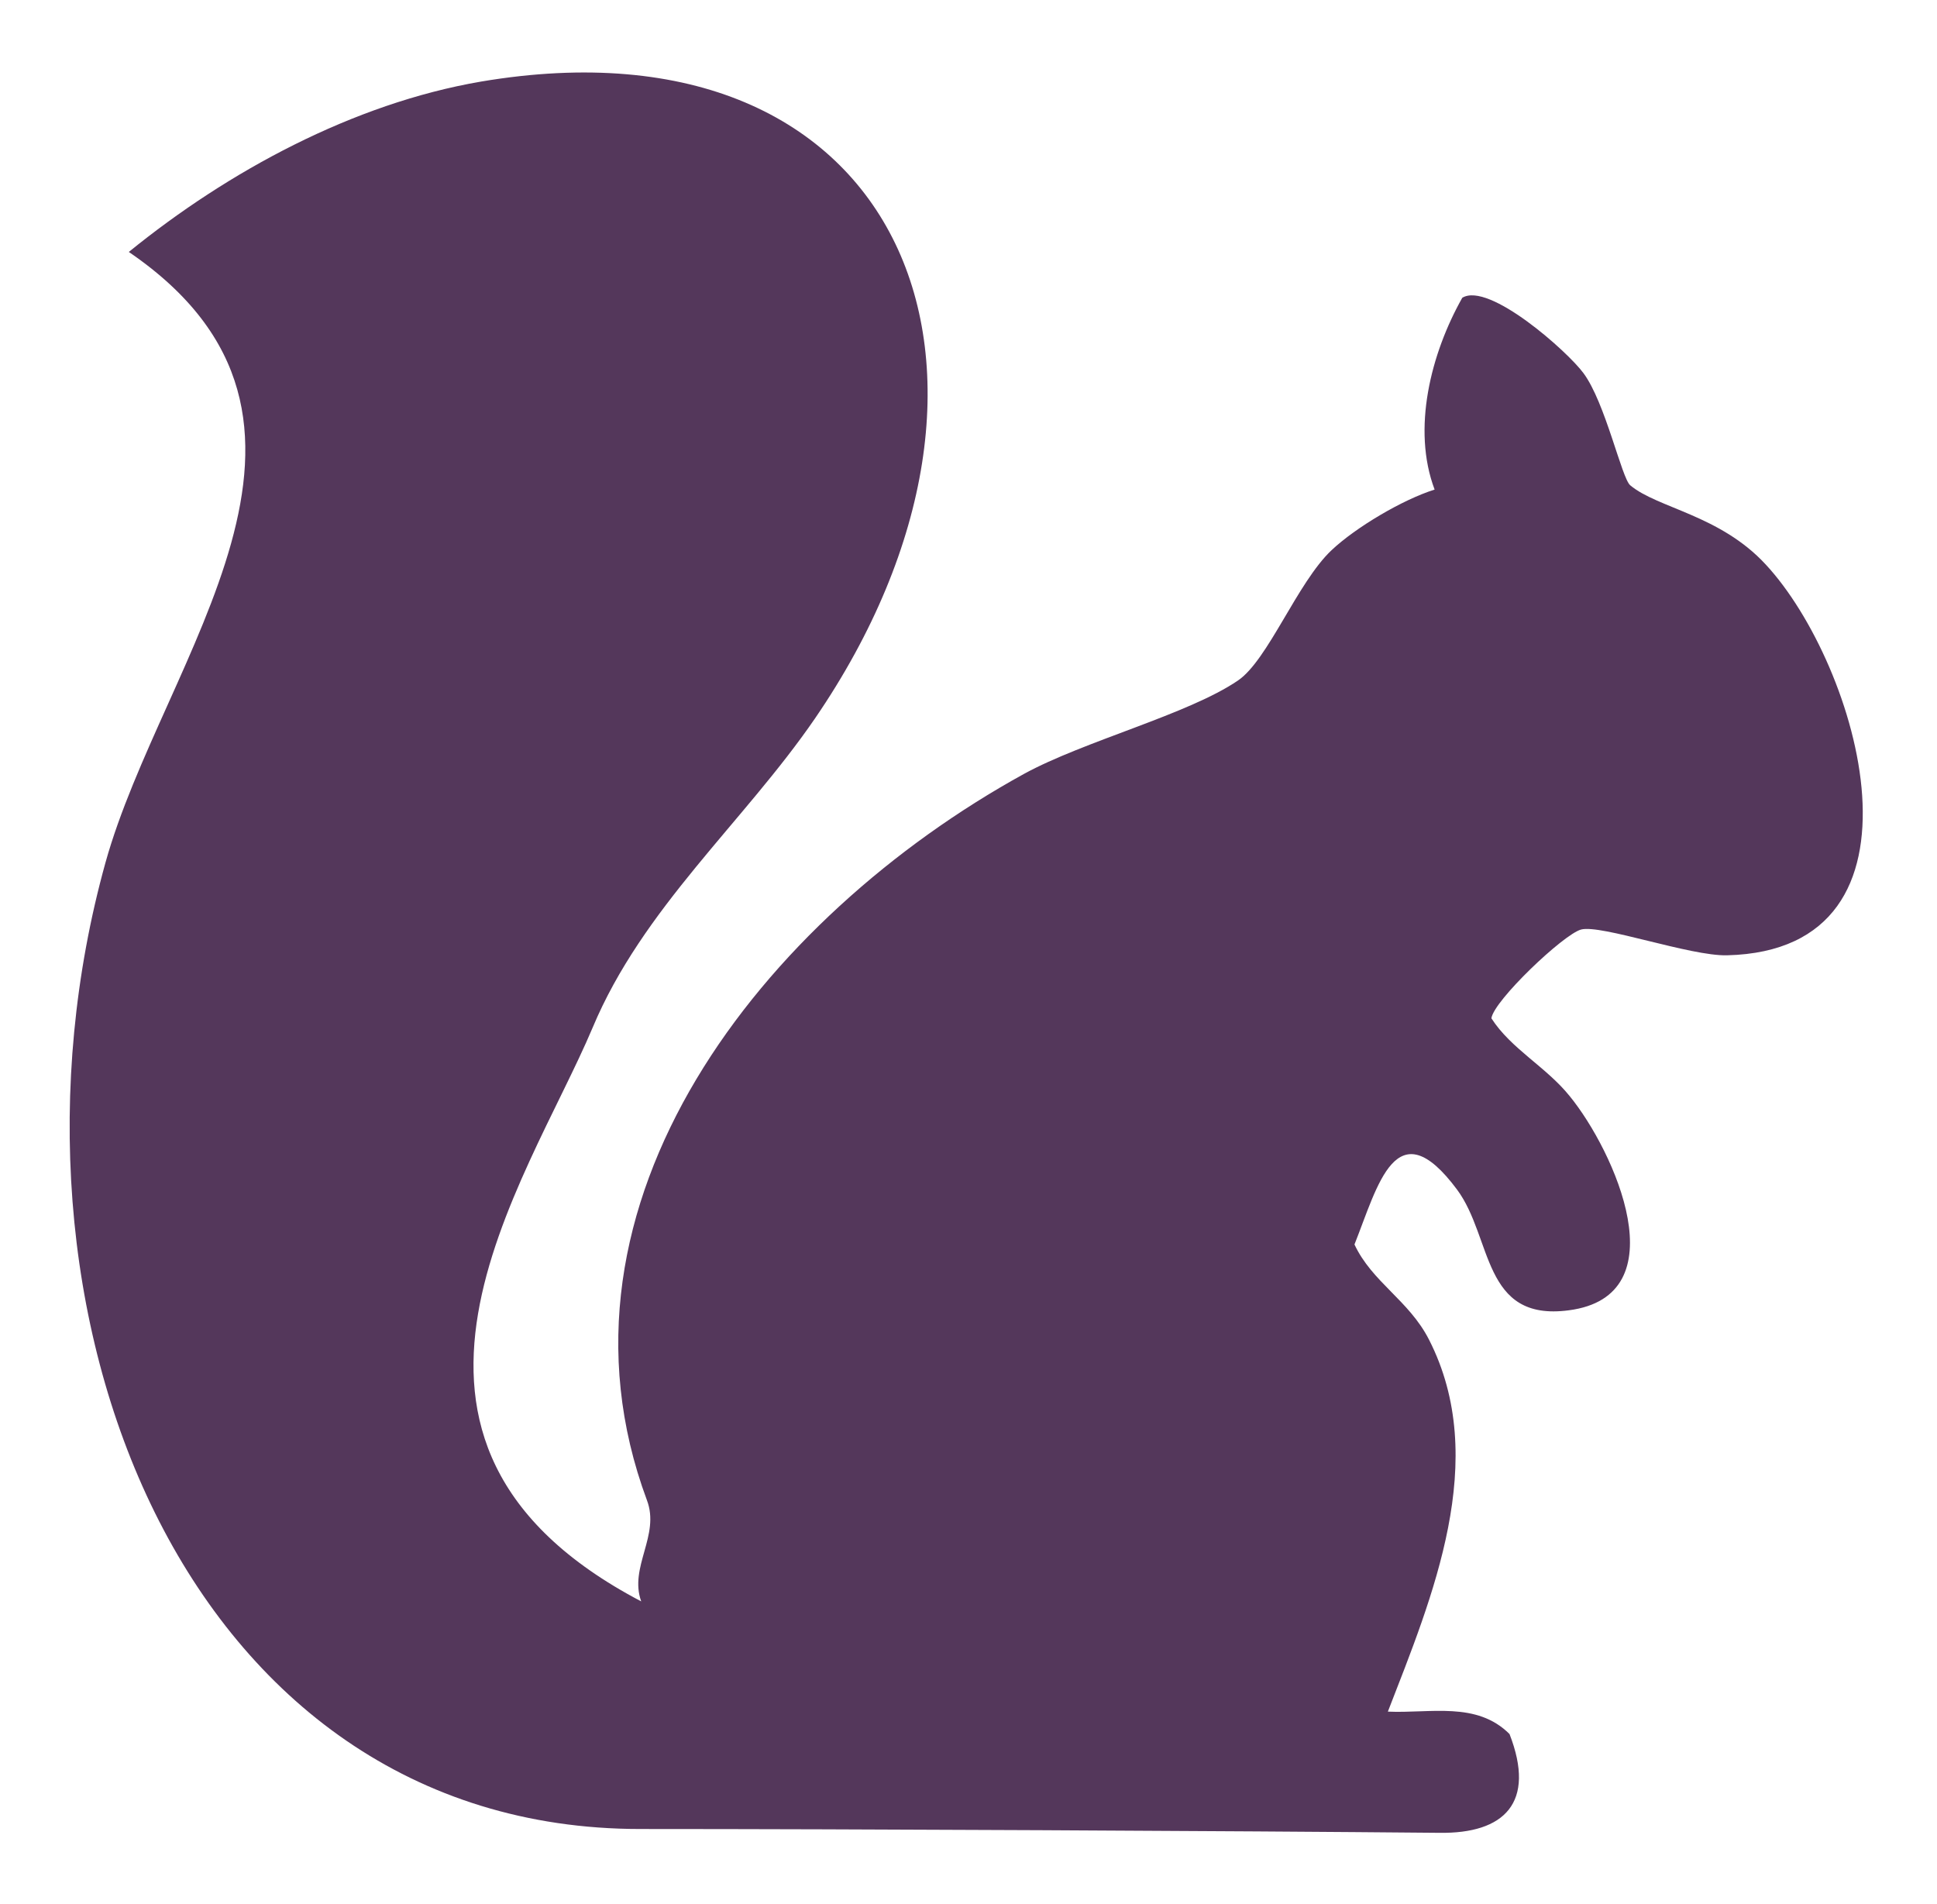
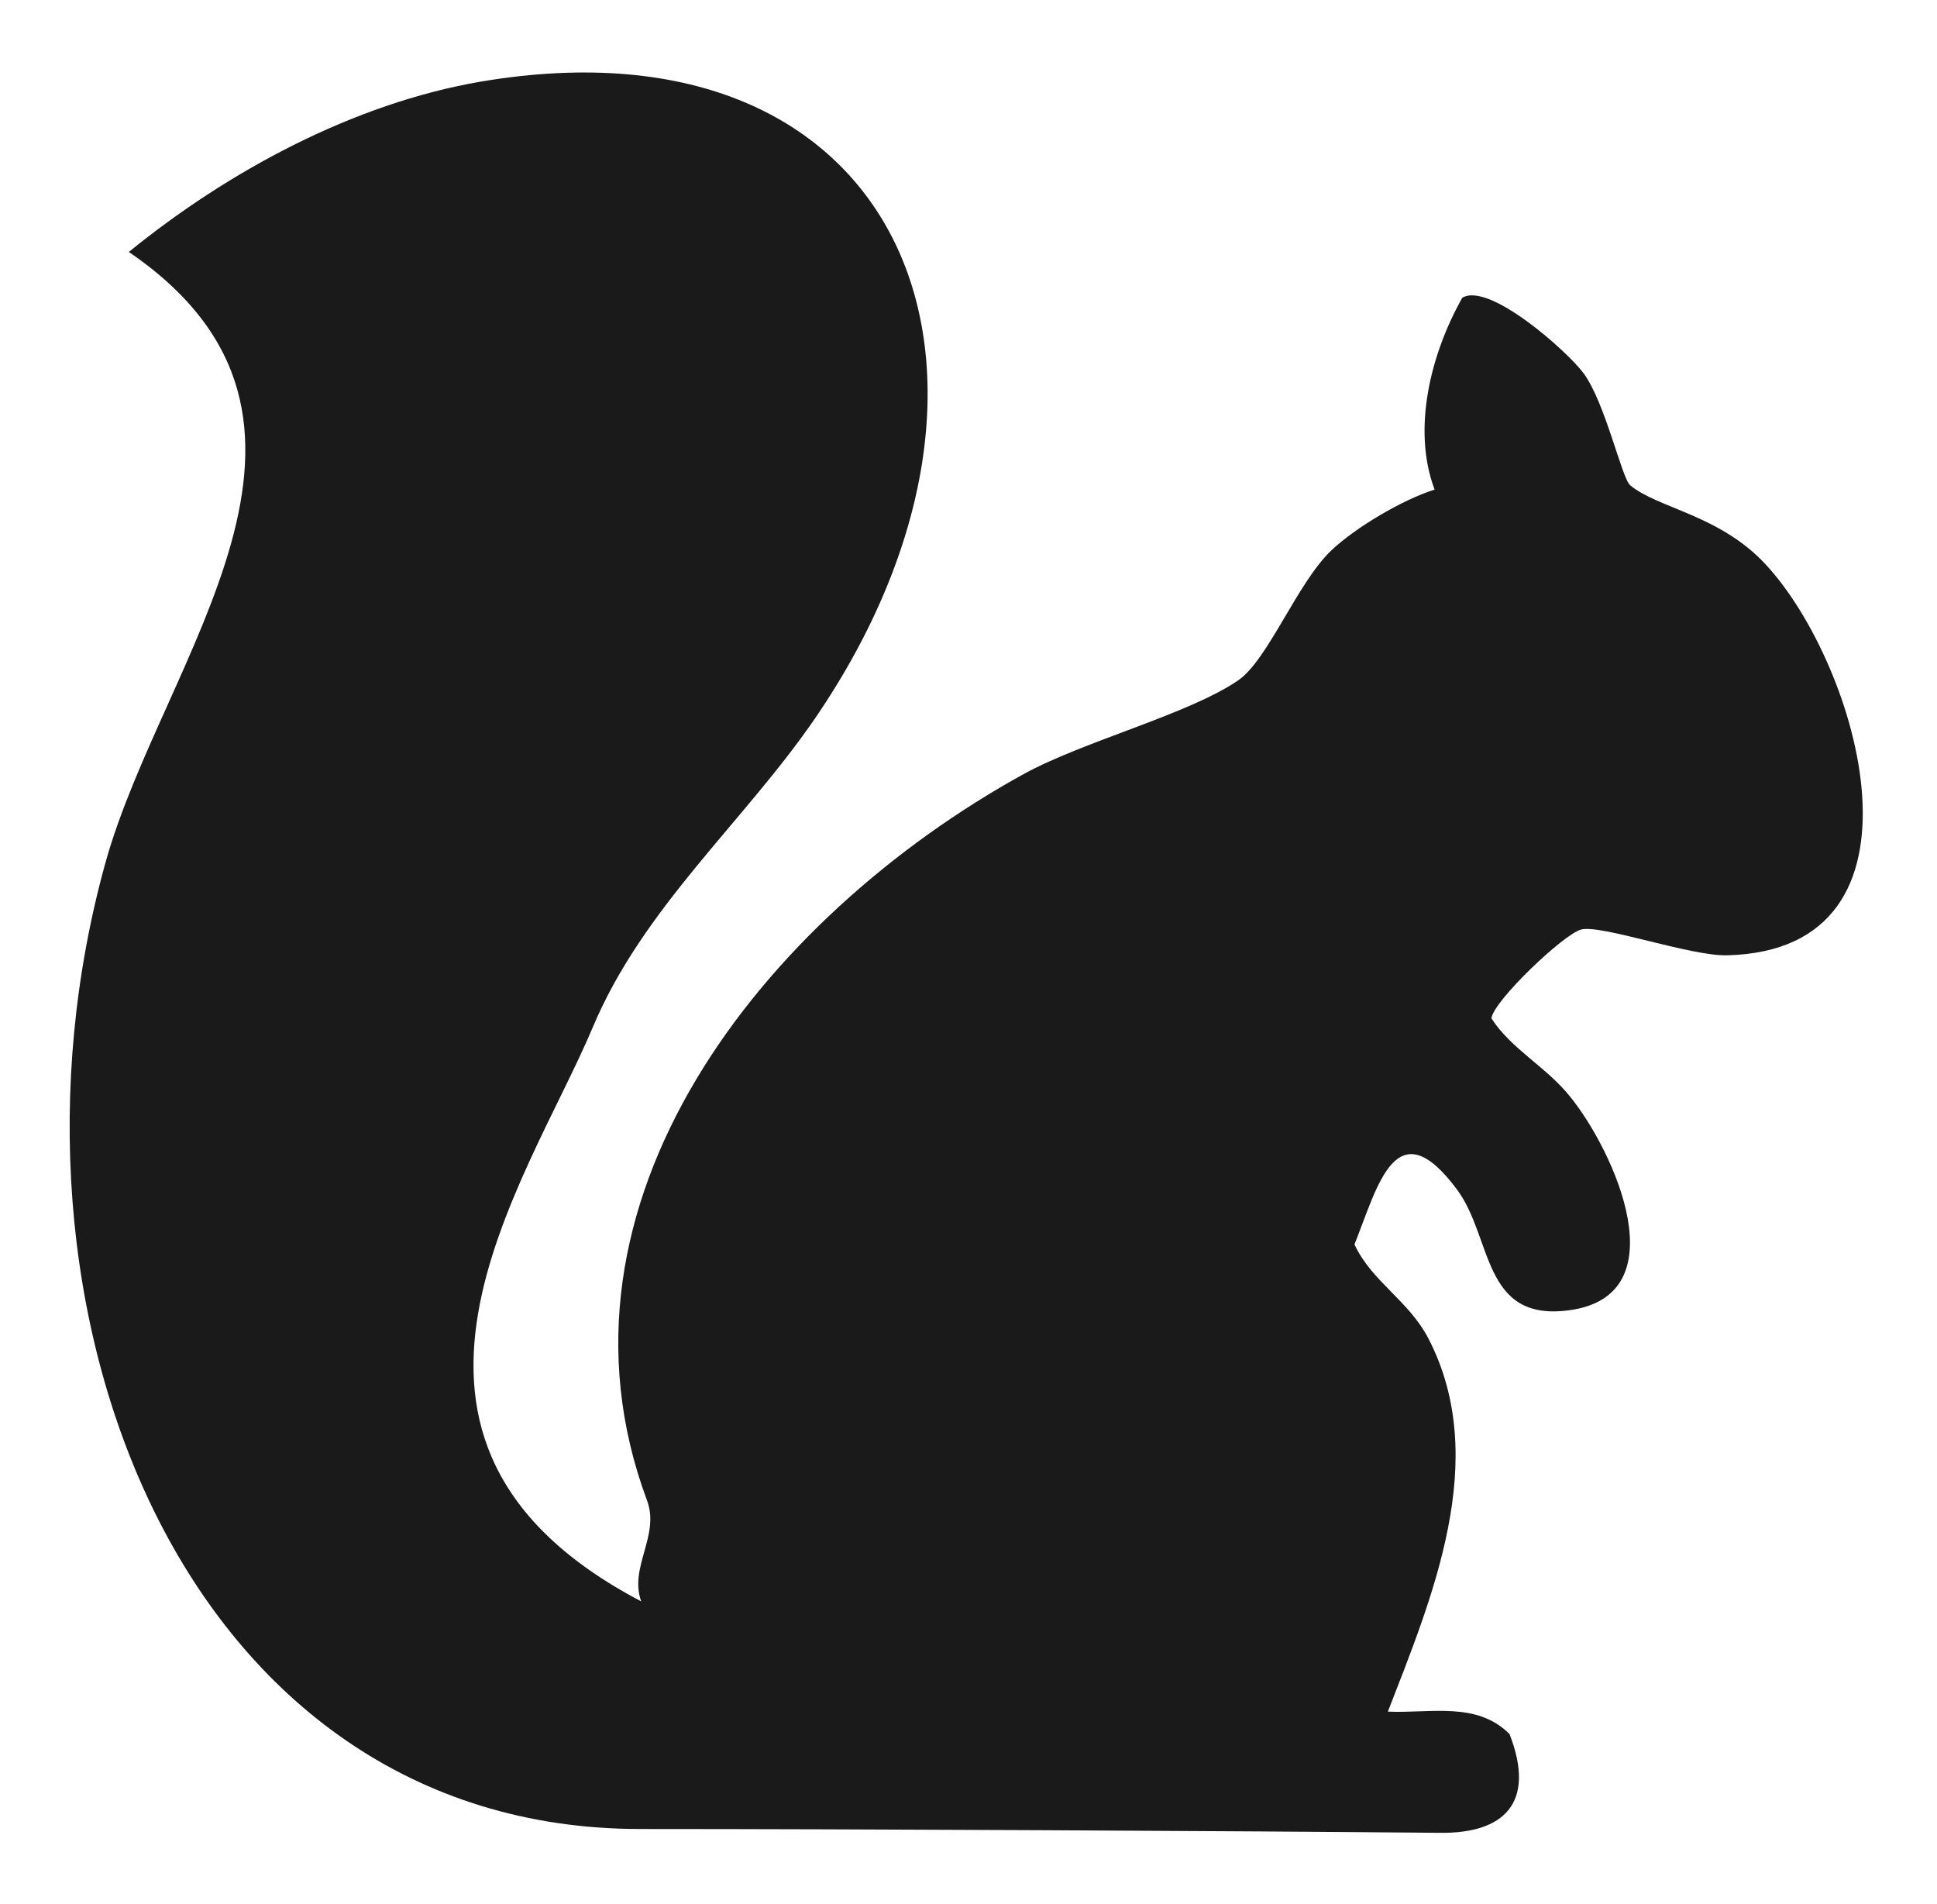
<svg xmlns="http://www.w3.org/2000/svg" viewBox="161 -0.5 40.6 39.9">
-   <path fill="#54375b" d="M174.44,33.06c-.26-.72.4-1.38.12-2.12-2.32-6.24,2.45-12.22,7.9-15.22,1.26-.69,3.45-1.25,4.49-1.96.63-.43,1.24-2.05,1.96-2.73.51-.48,1.49-1.06,2.16-1.27-.48-1.27-.08-2.85.58-4.02.56-.34,2.21,1.13,2.54,1.58.46.62.8,2.2.98,2.35.57.48,1.88.62,2.84,1.66,1.95,2.1,3.71,8.08-.81,8.19-.77.02-2.64-.65-3.06-.54-.37.1-1.83,1.49-1.88,1.86.41.64,1.15,1.02,1.64,1.63.94,1.15,2.31,4.19-.02,4.49-1.82.24-1.59-1.52-2.34-2.53-1.28-1.72-1.66-.08-2.15,1.15.37.79,1.14,1.17,1.56,1.99,1.29,2.52.07,5.4-.86,7.8.89.04,1.86-.22,2.55.47.56,1.44-.11,2.09-1.47,2.07-4.29-.04-12.38-.08-16.75-.08-9.59,0-13.8-10.92-11.21-20.25,1.2-4.31,5.66-9.27.49-12.8,2.08-1.69,4.7-3.11,7.38-3.57,8.87-1.5,11.96,6.11,7,13.35-1.49,2.17-3.61,3.97-4.66,6.48-1.39,3.29-5.35,8.68,1.02,12.02Z" />
+   <style>
+     path { fill: #1a1a1a; }
+     @media (prefers-color-scheme: dark) {
+       path { fill: #e6e7e8; }
+     }
+   </style>
+   <path d="M174.44,33.06c-.26-.72.4-1.38.12-2.12-2.32-6.24,2.45-12.22,7.9-15.22,1.26-.69,3.45-1.25,4.49-1.96.63-.43,1.24-2.05,1.96-2.73.51-.48,1.49-1.06,2.16-1.27-.48-1.27-.08-2.85.58-4.02.56-.34,2.21,1.13,2.54,1.58.46.62.8,2.2.98,2.35.57.48,1.88.62,2.84,1.66,1.95,2.1,3.71,8.08-.81,8.19-.77.02-2.64-.65-3.06-.54-.37.1-1.83,1.49-1.88,1.86.41.64,1.15,1.02,1.64,1.63.94,1.15,2.31,4.19-.02,4.49-1.82.24-1.59-1.52-2.34-2.53-1.28-1.72-1.66-.08-2.15,1.15.37.79,1.14,1.17,1.56,1.99,1.29,2.52.07,5.4-.86,7.8.89.04,1.86-.22,2.55.47.56,1.44-.11,2.09-1.47,2.07-4.29-.04-12.38-.08-16.75-.08-9.59,0-13.8-10.92-11.21-20.25,1.2-4.31,5.66-9.27.49-12.8,2.08-1.69,4.7-3.11,7.38-3.57,8.87-1.5,11.96,6.11,7,13.35-1.49,2.17-3.61,3.97-4.66,6.48-1.39,3.29-5.35,8.68,1.02,12.02Z" />
</svg>
